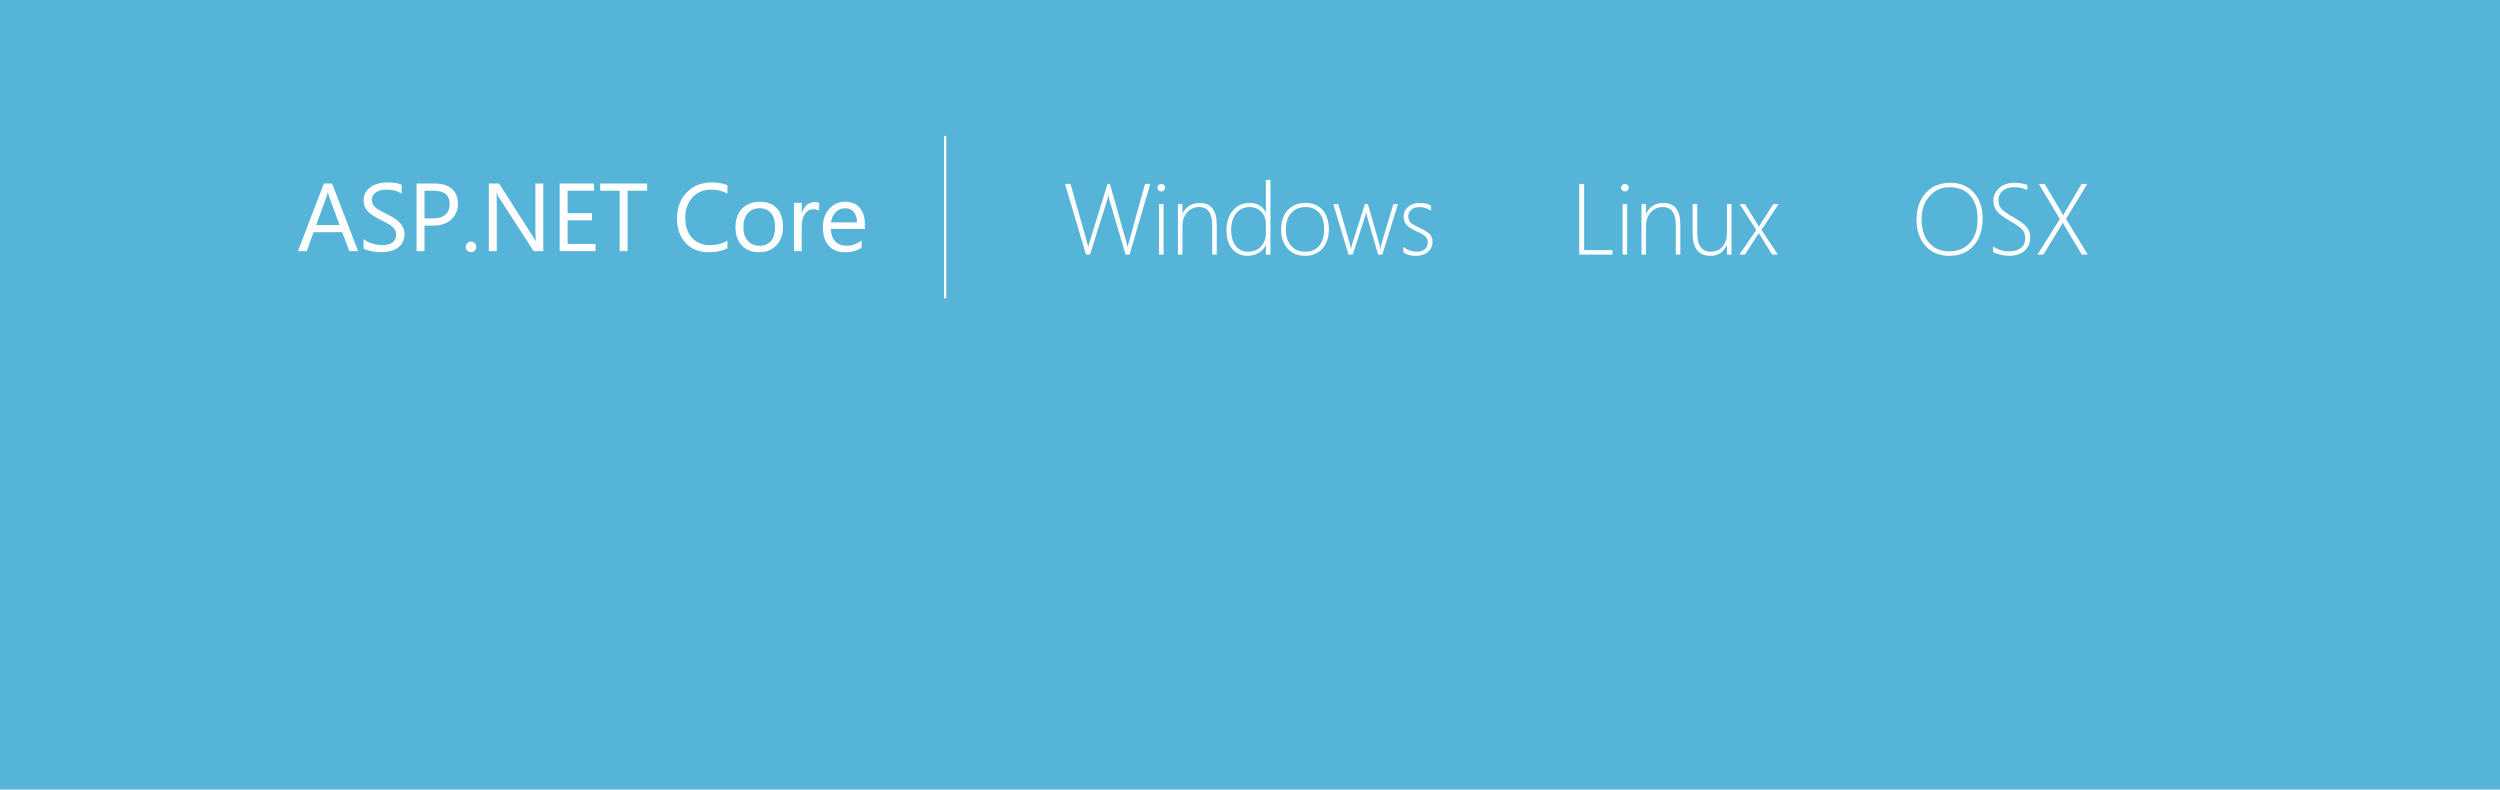
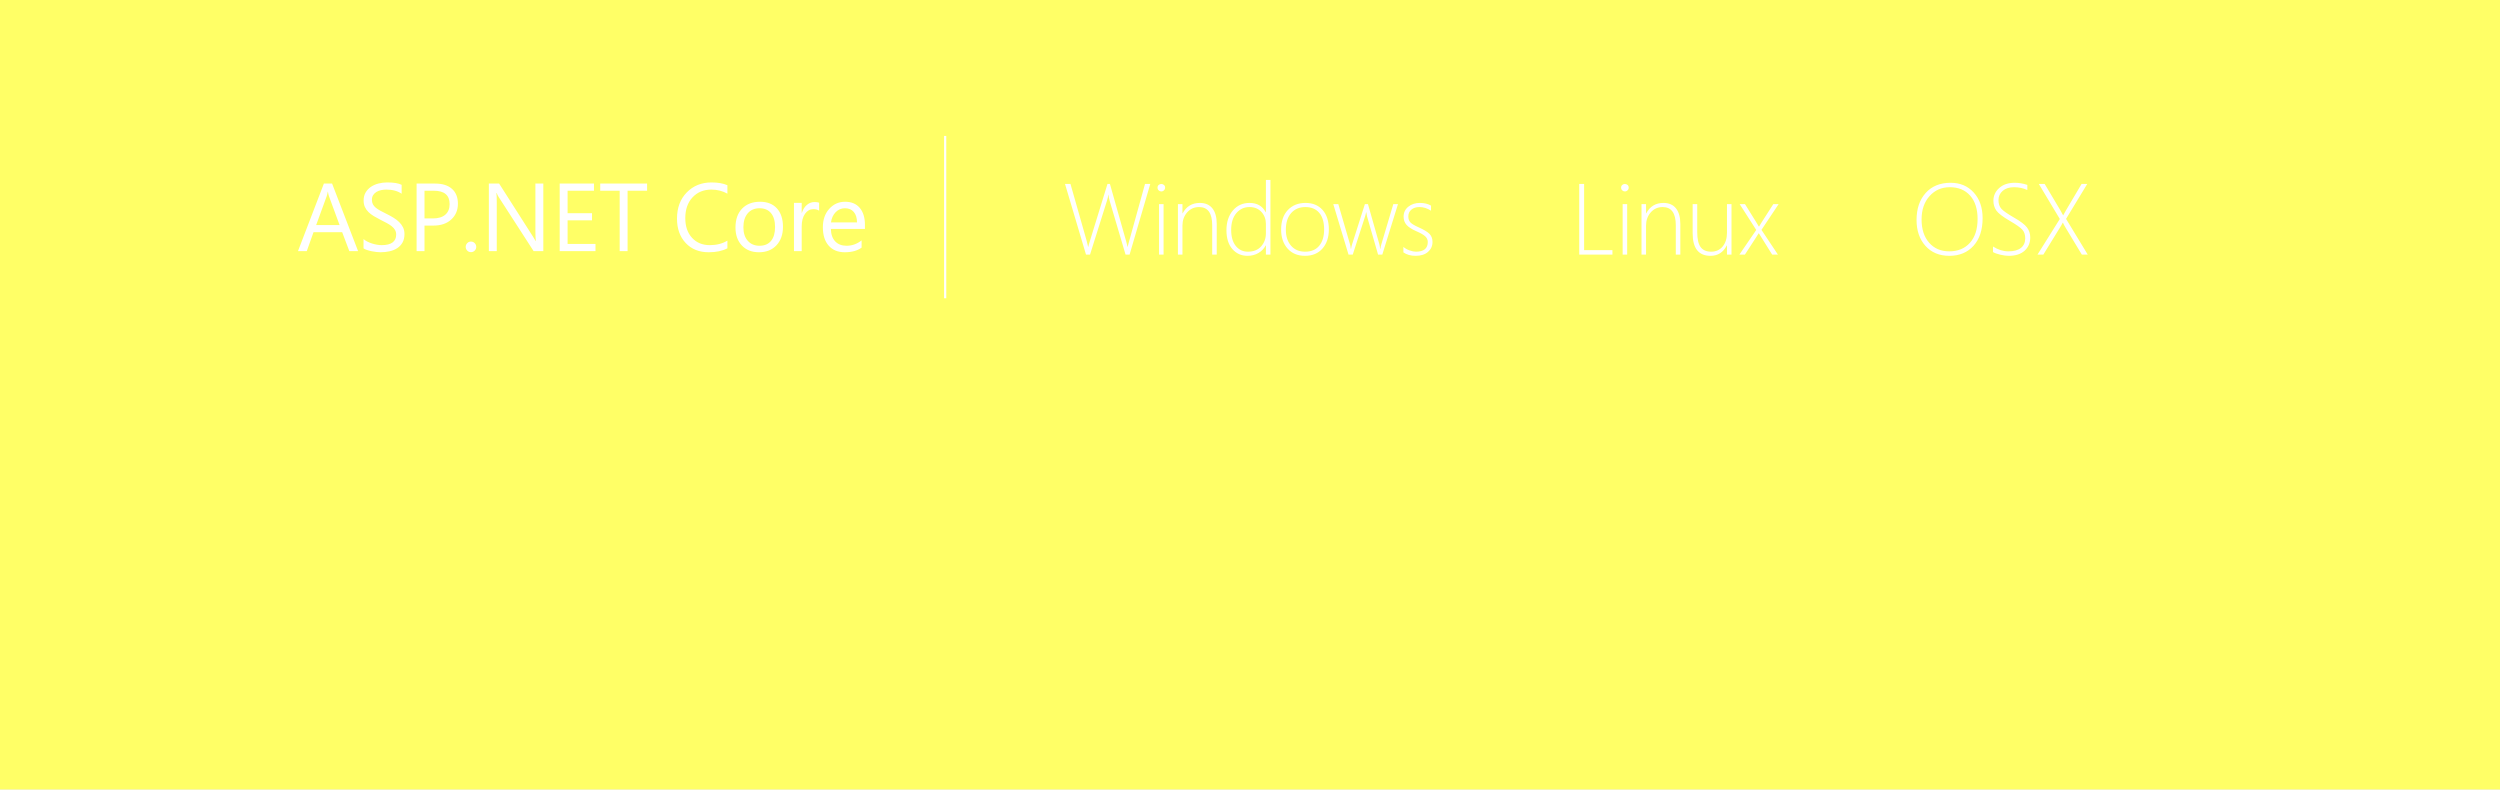
<svg xmlns="http://www.w3.org/2000/svg" viewBox="0 0 1140 360" enable-background="new 0 0 1140 360">
-   <path fill="#56B4D9" d="M0 0h1140v360h-1140v-360z" />
+   <path fill="#ffff66" d="M0 0h1140v360h-1140v-360z" />
  <path fill="#fff" d="M163.29 114.514h-3.996l-3.266-8.637h-13.063l-3.072 8.637h-4.018l11.816-30.809h3.738l11.861 30.809zm-8.443-11.881l-4.834-13.127c-.158-.43-.315-1.117-.473-2.063h-.086c-.144.874-.308 1.562-.494 2.063l-4.791 13.127h10.678zm10.921 10.635v-4.254c.487.43 1.07.816 1.751 1.16.68.344 1.396.634 2.148.87s1.507.419 2.267.548c.759.129 1.461.193 2.105.193 2.22 0 3.878-.412 4.974-1.235s1.644-2.009 1.644-3.556c0-.831-.183-1.554-.548-2.17s-.87-1.178-1.515-1.687-1.407-.995-2.288-1.461-1.83-.956-2.847-1.472c-1.074-.544-2.077-1.096-3.008-1.654-.931-.559-1.74-1.175-2.428-1.848s-1.229-1.436-1.622-2.288c-.394-.853-.591-1.852-.591-2.997 0-1.403.308-2.625.924-3.663.616-1.038 1.425-1.895 2.428-2.567 1.002-.673 2.145-1.175 3.427-1.504 1.282-.329 2.589-.494 3.921-.494 3.036 0 5.249.365 6.639 1.096v4.061c-1.819-1.261-4.154-1.891-7.004-1.891-.788 0-1.576.082-2.363.247-.788.165-1.49.434-2.105.806-.616.372-1.117.853-1.504 1.439s-.58 1.304-.58 2.148c0 .788.146 1.468.44 2.041.293.573.727 1.096 1.3 1.568.573.473 1.271.931 2.095 1.375.823.444 1.772.931 2.847 1.461 1.103.544 2.148 1.117 3.137 1.719s1.854 1.268 2.6 1.998c.745.73 1.335 1.54 1.772 2.428.437.888.655 1.905.655 3.051 0 1.519-.297 2.804-.892 3.856-.595 1.053-1.396 1.908-2.406 2.567s-2.174 1.135-3.491 1.429c-1.318.293-2.707.44-4.168.44-.487 0-1.089-.04-1.805-.118-.716-.079-1.447-.193-2.191-.344-.745-.15-1.45-.337-2.116-.559s-1.202-.467-1.602-.739zm27.808-10.399v11.645h-3.609v-30.809h8.465c3.294 0 5.847.802 7.659 2.406 1.812 1.604 2.718 3.867 2.718 6.789s-1.006 5.313-3.019 7.176c-2.013 1.862-4.73 2.793-8.153 2.793h-4.061zm0-15.898v12.633h3.781c2.492 0 4.394-.569 5.704-1.708s1.966-2.746 1.966-4.823c0-4.067-2.406-6.102-7.219-6.102h-4.232zm21.169 28.015c-.659 0-1.221-.236-1.687-.709-.466-.473-.698-1.038-.698-1.697s.232-1.229.698-1.708c.465-.479 1.027-.72 1.687-.72.673 0 1.246.24 1.719.72s.709 1.049.709 1.708-.236 1.225-.709 1.697-1.047.709-1.719.709zm33.007-.472h-4.426l-15.855-24.557c-.401-.616-.73-1.261-.988-1.934h-.129c.114.659.172 2.069.172 4.232v22.258h-3.609v-30.808h4.684l15.426 24.17c.645 1.003 1.06 1.69 1.246 2.063h.086c-.144-.888-.215-2.399-.215-4.533v-21.7h3.609v30.809zm23.79 0h-16.328v-30.809h15.641v3.266h-12.031v10.248h11.129v3.244h-11.129v10.785h12.719v3.266zm23.533-27.543h-8.895v27.543h-3.609v-27.543h-8.873v-3.266h21.377v3.266zm36.623 26.254c-2.277 1.203-5.113 1.805-8.508 1.805-4.383 0-7.892-1.411-10.527-4.232-2.636-2.821-3.953-6.524-3.953-11.107 0-4.927 1.482-8.909 4.447-11.945s6.725-4.555 11.279-4.555c2.922 0 5.342.423 7.262 1.268v3.846c-2.206-1.231-4.641-1.848-7.305-1.848-3.538 0-6.406 1.182-8.604 3.545-2.199 2.363-3.298 5.521-3.298 9.475 0 3.753 1.027 6.742 3.083 8.97 2.055 2.228 4.751 3.341 8.089 3.341 3.094 0 5.772-.688 8.035-2.063v3.5zm14.38 1.804c-3.251 0-5.848-1.027-7.788-3.083-1.941-2.056-2.911-4.78-2.911-8.175 0-3.695 1.01-6.581 3.029-8.658s4.748-3.115 8.186-3.115c3.28 0 5.84 1.01 7.681 3.029 1.84 2.02 2.761 4.819 2.761 8.4 0 3.509-.992 6.32-2.976 8.433-1.984 2.113-4.645 3.169-7.982 3.169zm.258-20.066c-2.263 0-4.054.77-5.371 2.31-1.318 1.54-1.977 3.663-1.977 6.37 0 2.606.666 4.662 1.998 6.166s3.115 2.256 5.35 2.256c2.277 0 4.028-.737 5.253-2.213s1.837-3.573 1.837-6.295c0-2.75-.612-4.87-1.837-6.359s-2.976-2.235-5.253-2.235zm27.185 1.117c-.616-.473-1.504-.709-2.664-.709-1.504 0-2.761.709-3.771 2.127s-1.515 3.352-1.515 5.801v11.215h-3.523v-22h3.523v4.533h.086c.501-1.547 1.268-2.754 2.299-3.62s2.184-1.3 3.459-1.3c.917 0 1.618.101 2.105.301v3.652zm20.89 8.315h-15.533c.057 2.449.716 4.34 1.977 5.672 1.26 1.332 2.993 1.998 5.199 1.998 2.478 0 4.755-.816 6.832-2.449v3.309c-1.934 1.403-4.49 2.105-7.67 2.105-3.108 0-5.55-.999-7.326-2.997-1.776-1.998-2.664-4.809-2.664-8.433 0-3.423.97-6.213 2.911-8.368 1.94-2.155 4.351-3.233 7.229-3.233s5.106.931 6.682 2.793c1.575 1.862 2.363 4.447 2.363 7.756v1.847zm-3.61-2.987c-.015-2.034-.505-3.616-1.472-4.748s-2.31-1.697-4.028-1.697c-1.662 0-3.072.595-4.232 1.783s-1.876 2.743-2.148 4.662h11.88zm40.699-39.408h-1v74h1v-74zm83.592 54.095h-1.842l-7.165-24.235c-.359-1.243-.562-2.253-.606-3.032h-.09c-.045.659-.277 1.655-.696 2.987l-7.637 24.28h-1.842l-9.568-32.209h2.493l7.345 25.808c.329 1.168.562 2.119.696 2.853h.09c.09-.554.352-1.505.786-2.853l7.951-25.808h1.123l7.3 25.808c.344 1.198.576 2.149.696 2.853h.09c.075-.419.194-.898.359-1.438l7.547-27.223h2.403l-9.433 32.209zm14.445-28.795c-.449 0-.846-.165-1.19-.494-.345-.329-.517-.749-.517-1.258 0-.494.176-.895.528-1.202.352-.307.745-.46 1.179-.46.464 0 .872.15 1.224.449.352.3.528.704.528 1.213 0 .479-.172.891-.517 1.235-.344.345-.756.517-1.235.517zm-1.011 28.795v-23h2.066v23h-2.066zm24.239 0v-13.387c0-5.525-1.992-8.288-5.975-8.288-2.216 0-4.036.813-5.458 2.437-1.423 1.625-2.134 3.635-2.134 6.031v13.207h-2.066v-23h2.066v4.178h.09c1.677-3.159 4.297-4.739 7.861-4.739 2.485 0 4.387.828 5.705 2.482 1.317 1.655 1.977 4.017 1.977 7.086v13.993h-2.066zm24.485 0v-4.178h-.09c-.748 1.453-1.855 2.605-3.324 3.459-1.467.854-3.122 1.28-4.963 1.28-2.83 0-5.14-1.033-6.929-3.1-1.79-2.066-2.684-4.919-2.684-8.558 0-3.713.977-6.719 2.931-9.018 1.954-2.298 4.488-3.448 7.603-3.448 3.445 0 5.9 1.415 7.367 4.245h.09v-14.733h2.066v34.051h-2.067zm0-13.993c0-2.141-.678-3.957-2.031-5.447-1.355-1.49-3.18-2.235-5.47-2.235-2.411 0-4.402.925-5.975 2.774-1.572 1.85-2.358 4.391-2.358 7.625 0 3.175.708 5.626 2.123 7.356s3.238 2.594 5.469 2.594c2.62 0 4.649-.812 6.086-2.437 1.438-1.625 2.156-3.605 2.156-5.941v-4.289zm17.838 14.554c-3.354 0-6.009-1.104-7.962-3.313-1.955-2.208-2.932-5.08-2.932-8.614 0-3.818 1.021-6.806 3.066-8.962 2.043-2.156 4.735-3.234 8.074-3.234 3.279 0 5.87 1.071 7.771 3.212 1.901 2.142 2.853 5.106 2.853 8.895 0 3.579-.97 6.477-2.909 8.692-1.938 2.216-4.592 3.324-7.961 3.324zm.157-22.236c-2.71 0-4.87.914-6.48 2.74-1.609 1.827-2.414 4.365-2.414 7.614 0 3.01.786 5.428 2.358 7.255s3.721 2.74 6.446 2.74c2.771 0 4.904-.898 6.401-2.695s2.246-4.29 2.246-7.479c0-3.279-.745-5.795-2.235-7.547-1.489-1.752-3.596-2.628-6.322-2.628zm35.087 21.675h-1.932l-5.009-17.34c-.135-.479-.255-1.123-.359-1.932h-.112c-.03.345-.18.974-.449 1.887l-5.615 17.385h-1.932l-6.94-23h2.291l5.346 18.351c.135.479.239 1.123.314 1.932h.18c.03-.434.172-1.078.427-1.932l5.84-18.351h1.415l5.211 18.351c.12.435.225 1.078.314 1.932h.18c0-.434.127-1.078.382-1.932l5.458-18.351h2.134l-7.144 23zm9.616-1.011v-2.493c.778.674 1.722 1.206 2.83 1.595 1.108.39 2.066.584 2.875.584 3.608 0 5.413-1.475 5.413-4.425 0-1.018-.396-1.887-1.19-2.605s-2.081-1.46-3.863-2.224c-2.201-.958-3.747-1.95-4.638-2.976-.892-1.025-1.337-2.272-1.337-3.74 0-1.872.715-3.384 2.146-4.537 1.43-1.153 3.192-1.729 5.289-1.729 1.977 0 3.669.404 5.076 1.213v2.336c-1.707-1.108-3.474-1.662-5.301-1.662-1.513 0-2.732.393-3.661 1.179s-1.393 1.808-1.393 3.066c0 1.093.292 1.98.876 2.662.584.682 1.872 1.464 3.863 2.347 2.396 1.078 4.043 2.078 4.941 2.999s1.348 2.145 1.348 3.672c0 1.827-.686 3.335-2.055 4.526-1.371 1.19-3.261 1.786-5.672 1.786-2.215-.002-4.064-.526-5.547-1.574zm80.185 1.011v-32.209h2.224v30.188h12.915v2.021h-15.139zm20.802-28.795c-.449 0-.846-.165-1.19-.494-.345-.329-.517-.749-.517-1.258 0-.494.176-.895.528-1.202.352-.307.744-.46 1.179-.46.464 0 .872.15 1.224.449.353.3.528.704.528 1.213 0 .479-.172.891-.517 1.235-.345.345-.756.517-1.235.517zm-1.011 28.795v-23h2.066v23h-2.066zm24.238 0v-13.387c0-5.525-1.991-8.288-5.975-8.288-2.216 0-4.035.813-5.458 2.437-1.423 1.625-2.134 3.635-2.134 6.031v13.207h-2.066v-23h2.066v4.178h.09c1.677-3.159 4.298-4.739 7.861-4.739 2.485 0 4.388.828 5.705 2.482 1.317 1.655 1.977 4.017 1.977 7.086v13.993h-2.066zm23.34 0v-4.178h-.09c-1.603 3.16-4.073 4.739-7.412 4.739-5.436 0-8.153-3.421-8.153-10.265v-13.296h2.089v12.78c0 3.115.513 5.376 1.539 6.783 1.025 1.408 2.639 2.111 4.84 2.111 2.142 0 3.875-.786 5.199-2.358 1.326-1.572 1.988-3.668 1.988-6.289v-13.027h2.066v23h-2.066zm15.727-11.276l7.502 11.275h-2.628l-6.064-9.703h-.09l-.809 1.28c-.104.18-.232.382-.382.606l-5.076 7.816h-2.516l7.682-11.23-7.547-11.77h2.426l5.121 8.243c.659 1.063 1.056 1.722 1.19 1.977h.09l1.146-1.887 5.346-8.333h2.426l-7.817 11.726zm85.656 11.837c-4.552 0-8.18-1.512-10.883-4.537-2.702-3.024-4.054-6.955-4.054-11.792 0-5.136 1.389-9.25 4.167-12.342 2.777-3.092 6.569-4.638 11.376-4.638 4.343 0 7.857 1.486 10.546 4.458 2.688 2.973 4.031 6.87 4.031 11.691 0 5.331-1.378 9.523-4.133 12.578s-6.438 4.582-11.05 4.582zm.224-31.288c-3.743 0-6.824 1.355-9.242 4.065-2.419 2.71-3.628 6.259-3.628 10.646 0 4.433 1.146 7.962 3.437 10.59s5.346 3.942 9.164 3.942c3.983 0 7.135-1.299 9.456-3.897 2.321-2.598 3.481-6.218 3.481-10.86 0-4.552-1.135-8.104-3.402-10.658-2.27-2.551-5.357-3.828-9.266-3.828zm19.702 29.581v-2.538c2.306 1.468 4.642 2.201 7.008 2.201 2.516 0 4.425-.52 5.728-1.561s1.954-2.497 1.954-4.369c0-1.647-.438-2.961-1.313-3.942-.877-.98-2.774-2.317-5.694-4.009-3.265-1.901-5.331-3.493-6.199-4.773s-1.303-2.759-1.303-4.436c0-2.276.884-4.208 2.65-5.795 1.767-1.587 4.125-2.381 7.075-2.381 1.917 0 3.833.322 5.75.966v2.336c-1.887-.854-3.9-1.28-6.042-1.28-2.187 0-3.919.554-5.2 1.662-1.279 1.108-1.92 2.516-1.92 4.223 0 1.647.438 2.958 1.314 3.931.875.974 2.766 2.299 5.671 3.976 3.01 1.707 5.013 3.223 6.009 4.548.995 1.325 1.493 2.849 1.493 4.571 0 2.471-.857 4.485-2.571 6.042-1.715 1.558-4.137 2.336-7.267 2.336-1.108 0-2.385-.172-3.829-.517-1.446-.345-2.551-.742-3.314-1.191zm40.5 1.146l-7.412-12.286c-.464-.764-.861-1.512-1.19-2.246h-.112c-.404.824-.831 1.572-1.28 2.246l-7.547 12.286h-2.673l10.175-16.239-9.568-15.97h2.673l7.21 12.106c.374.629.764 1.348 1.168 2.156h.09l1.19-2.156 7.165-12.106h2.583l-9.658 15.925 9.883 16.284h-2.697z" />
</svg>
